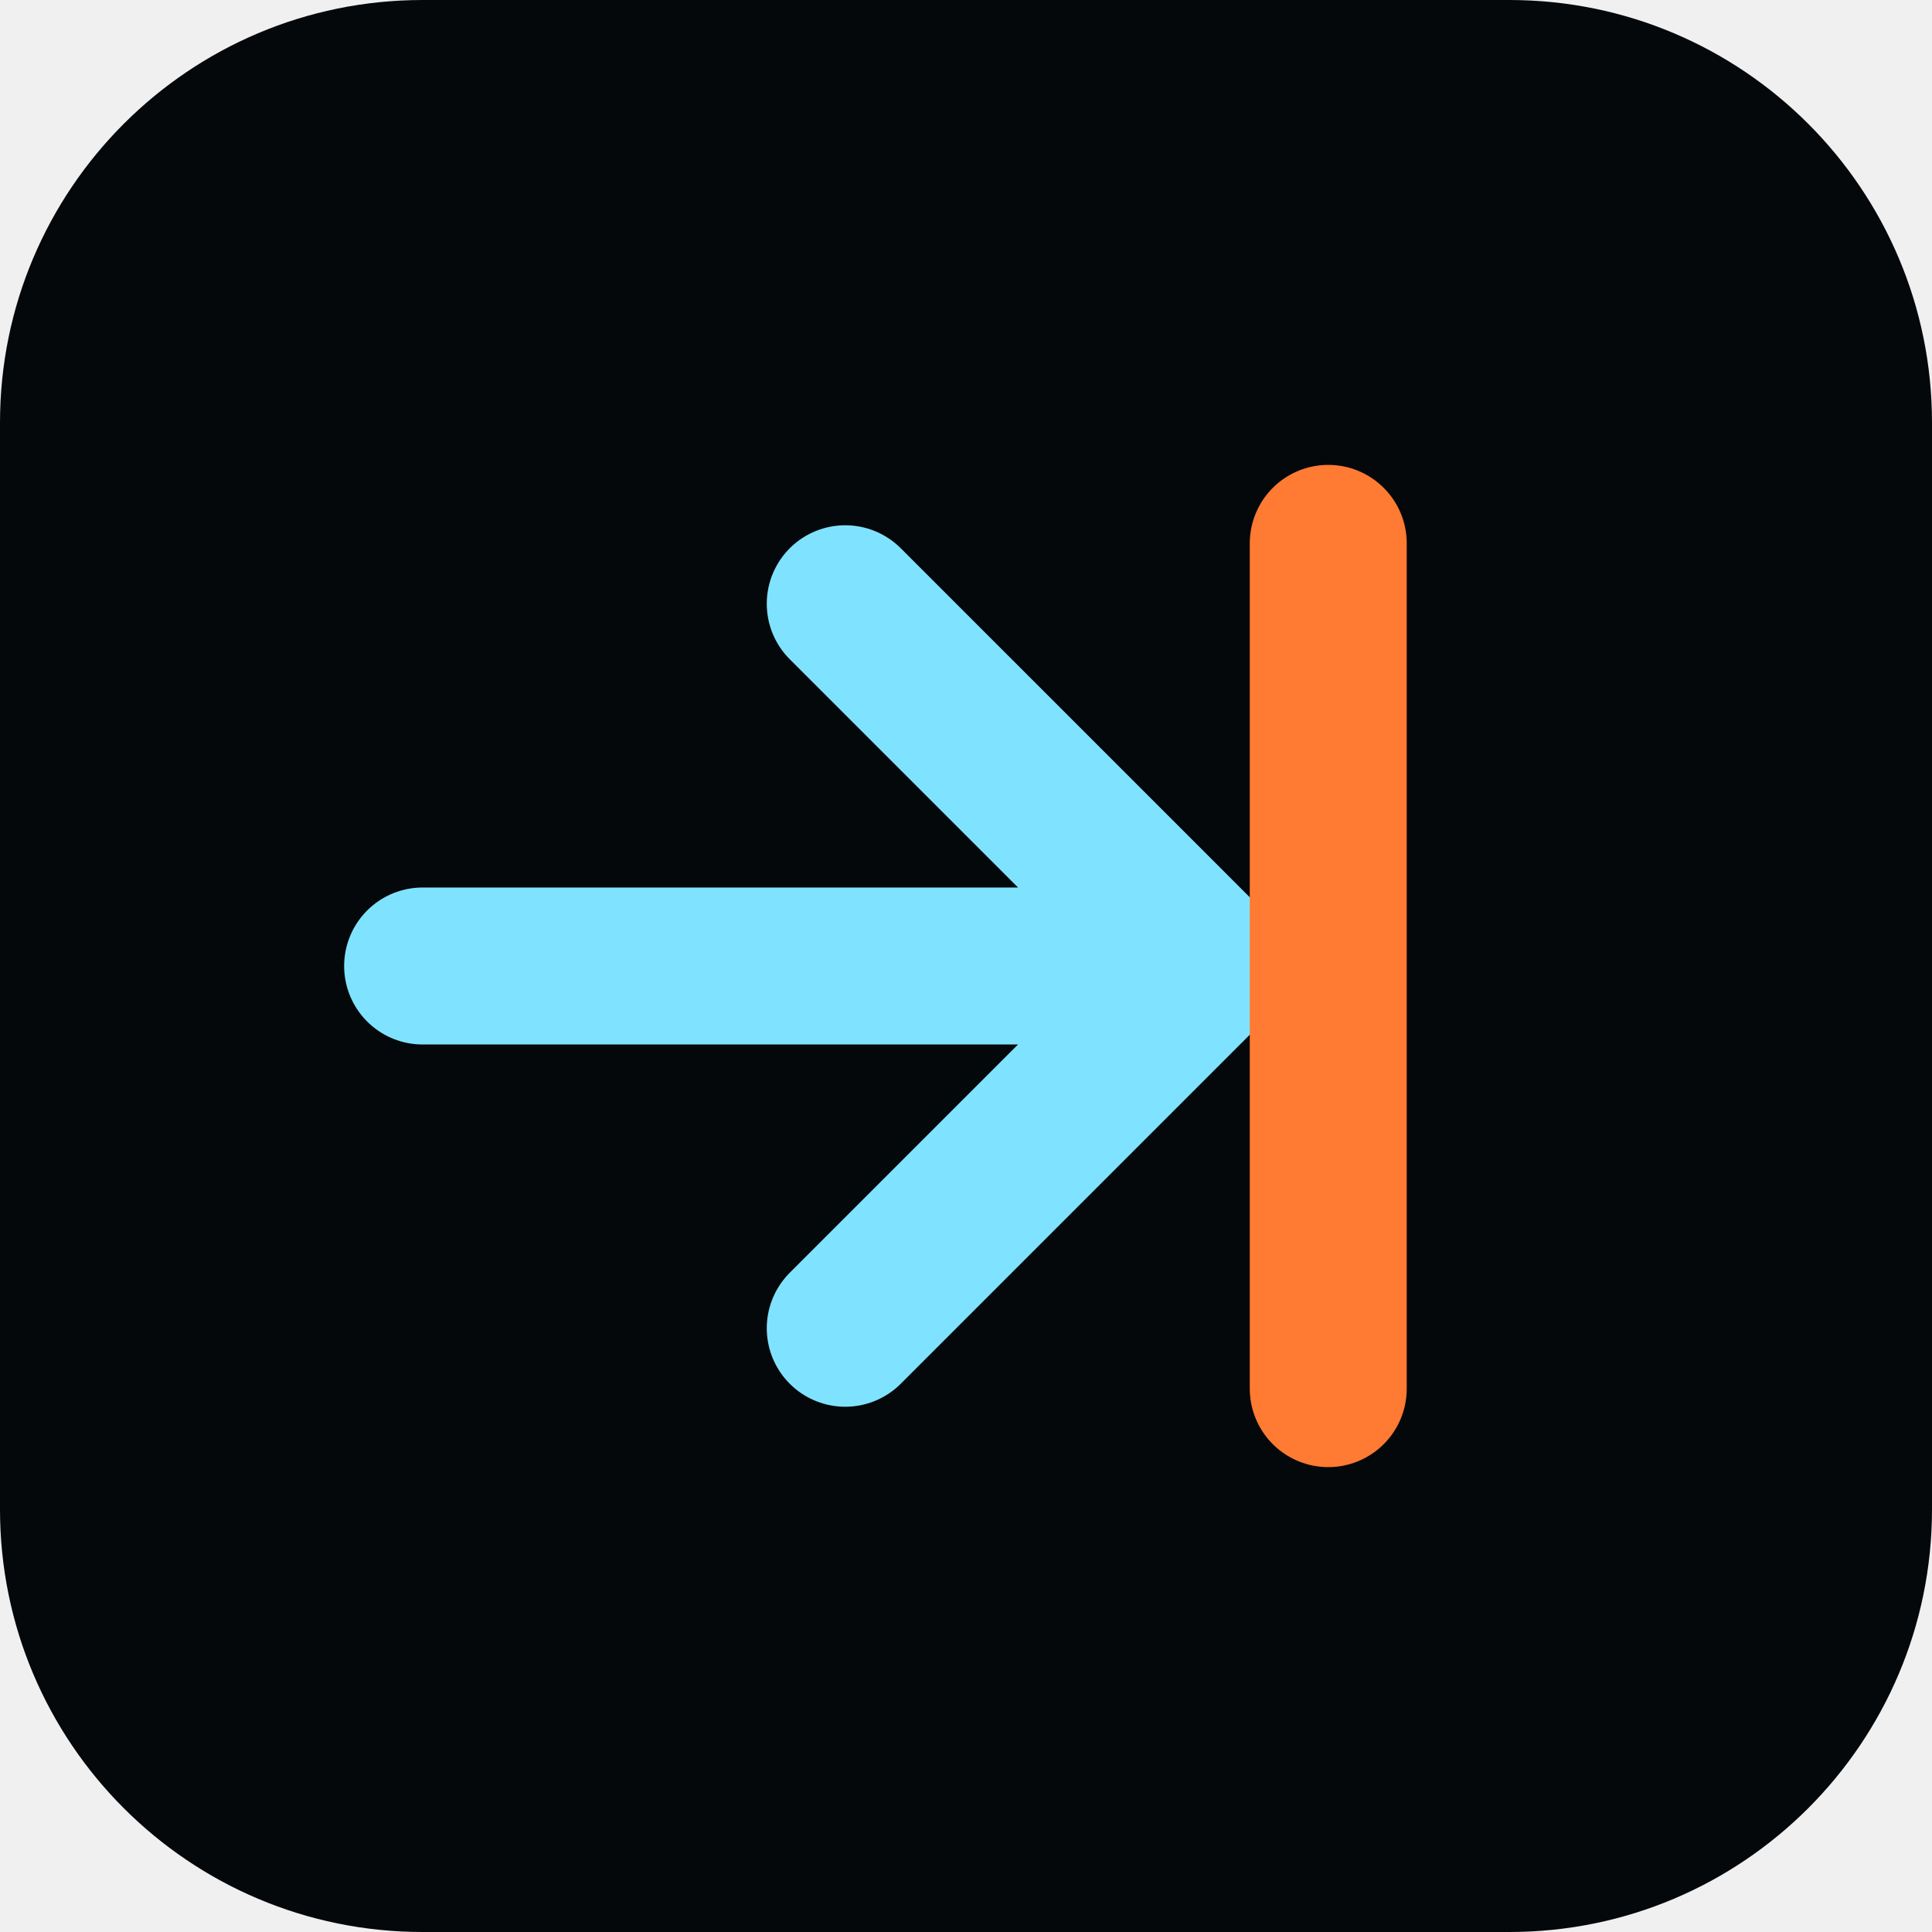
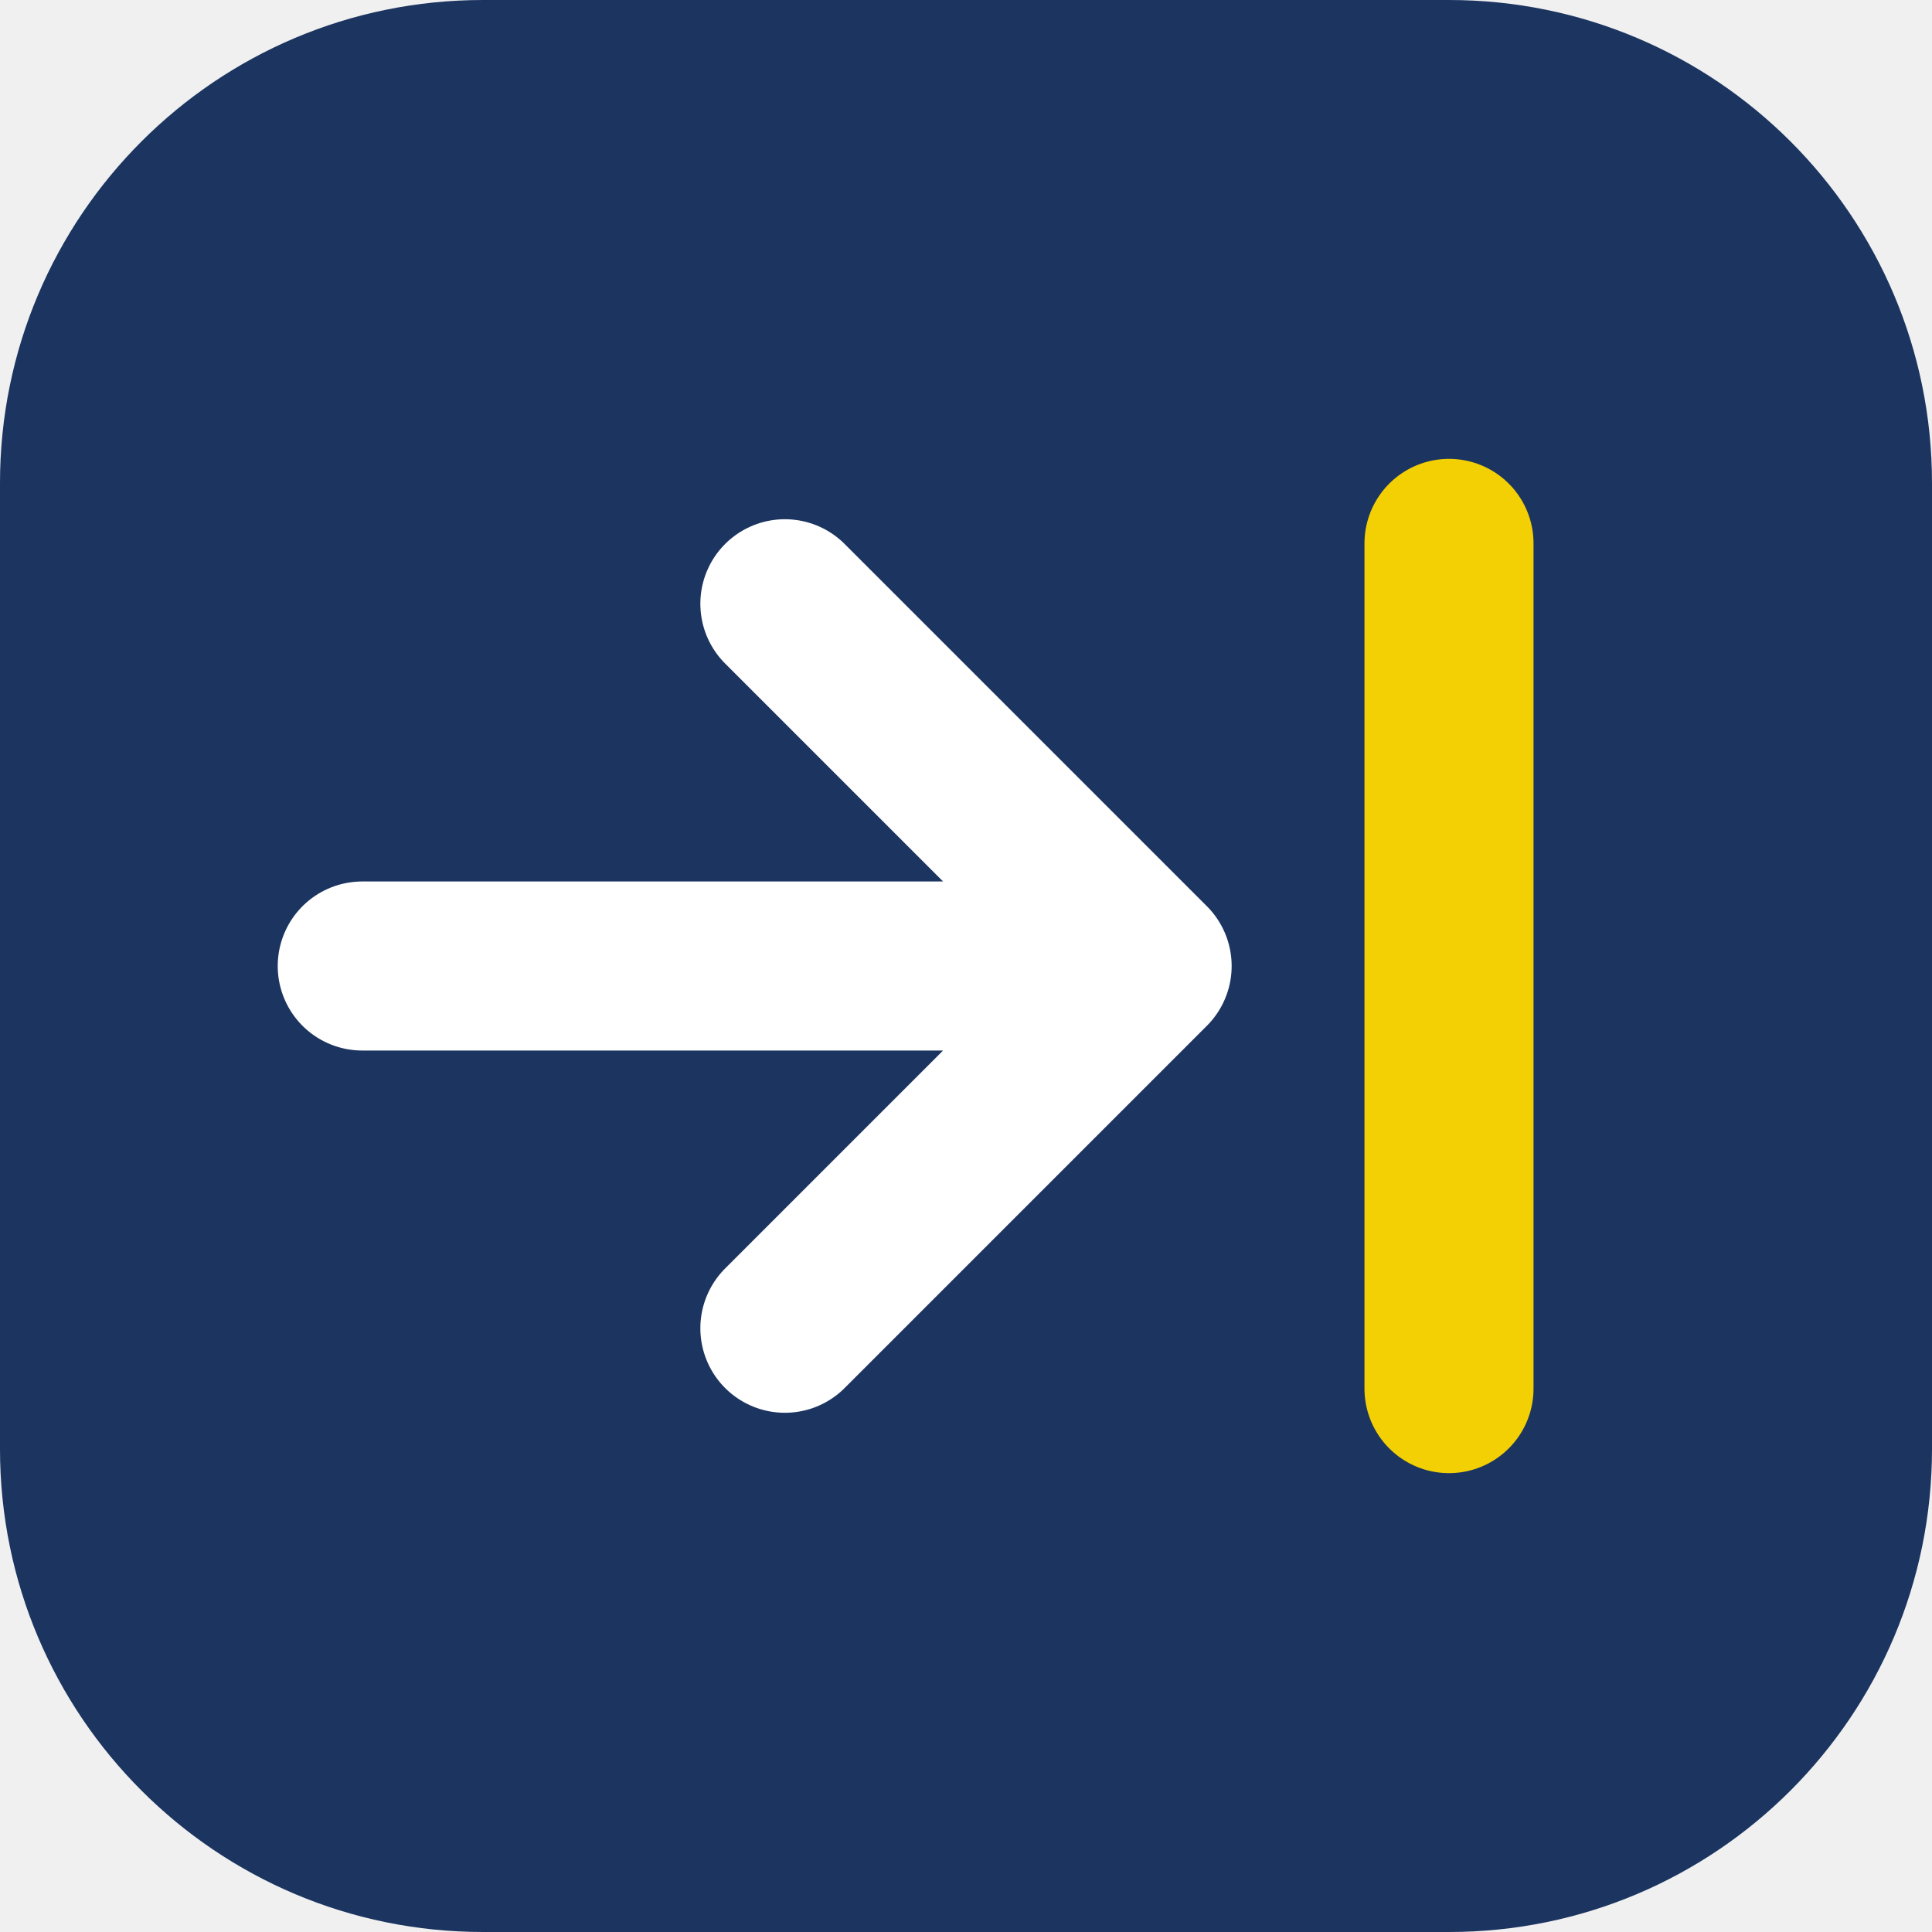
<svg xmlns="http://www.w3.org/2000/svg" viewBox="0 0 32 32">
-   <rect width="32" height="32" rx="7" fill="#05080b" />
-   <path d="M7 16h11M14 10l6 6-6 6" fill="none" stroke="#7fe3ff" stroke-width="2.6" stroke-linecap="round" stroke-linejoin="round" />
-   <path d="M22 9v14" stroke="#ff7a33" stroke-width="2.6" stroke-linecap="round" />
+   <rect width="32" height="32" rx="8" fill="#1b3460" />
+   <path d="M6 16h11M13 10l6 6-6 6" fill="none" stroke="#fff" stroke-width="2.8" stroke-linecap="round" stroke-linejoin="round" />
+   <path d="M24 9v14" stroke="#f3d004" stroke-width="2.8" stroke-linecap="round" />
</svg>
